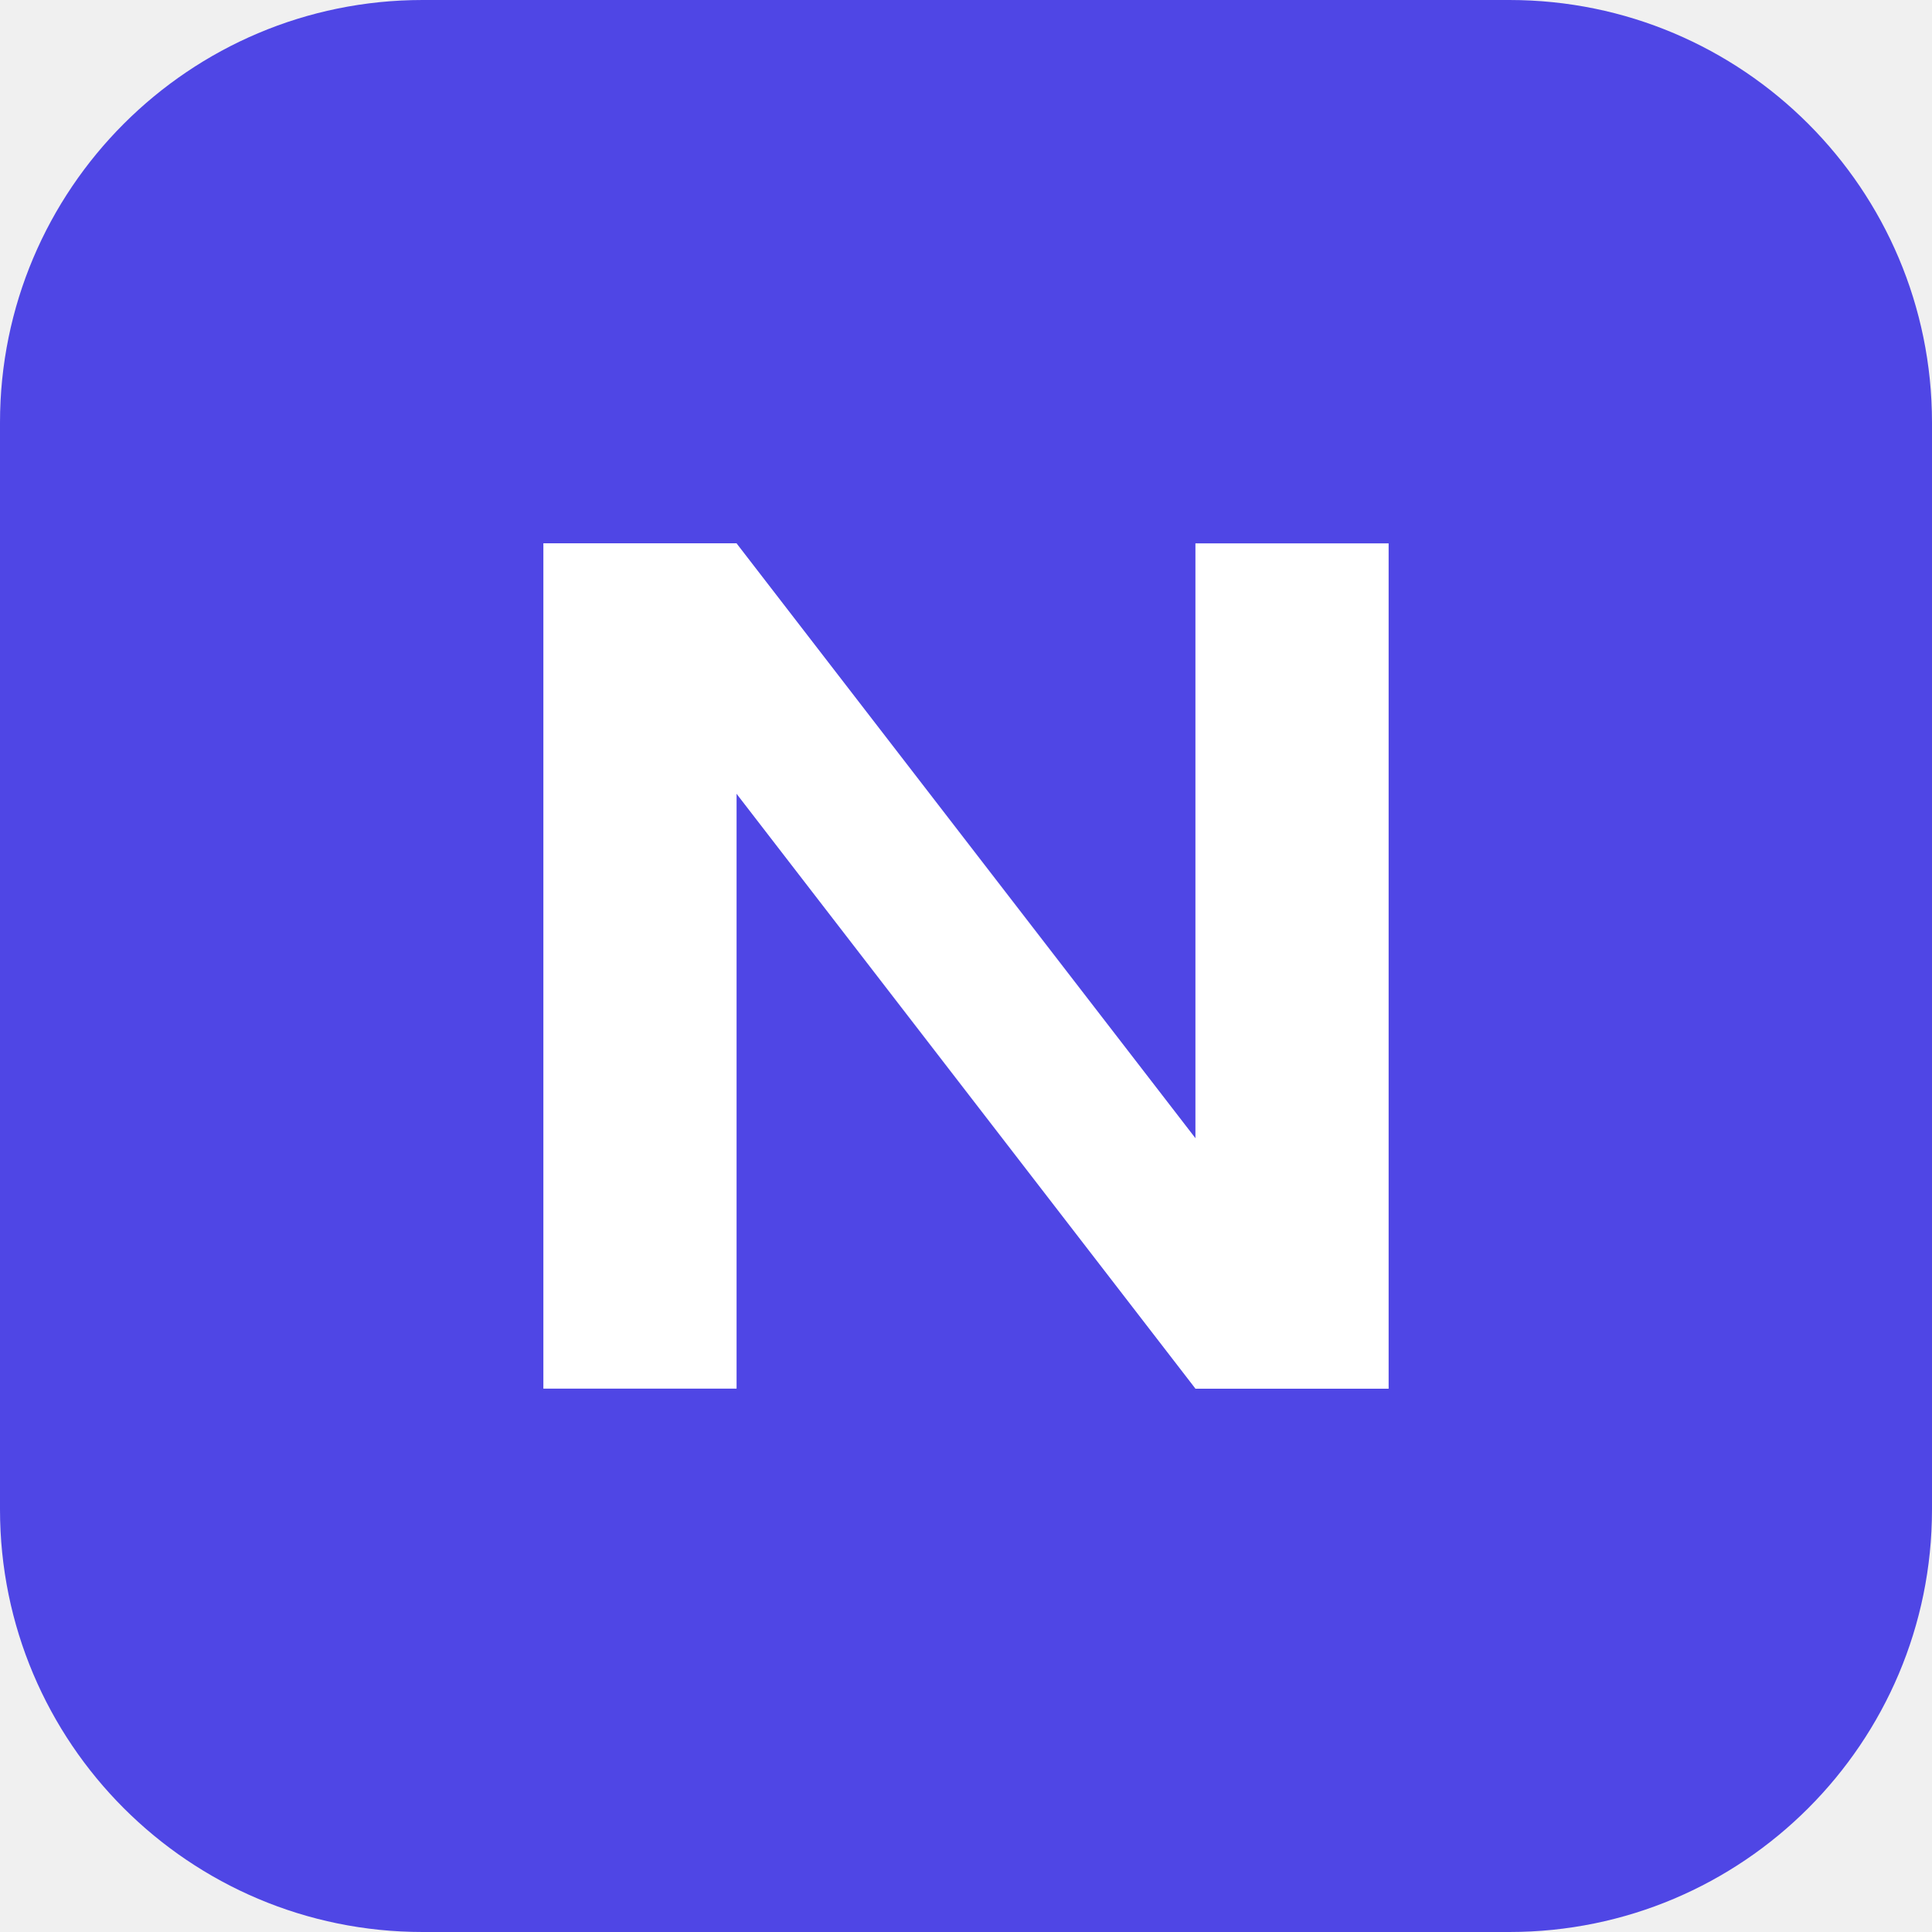
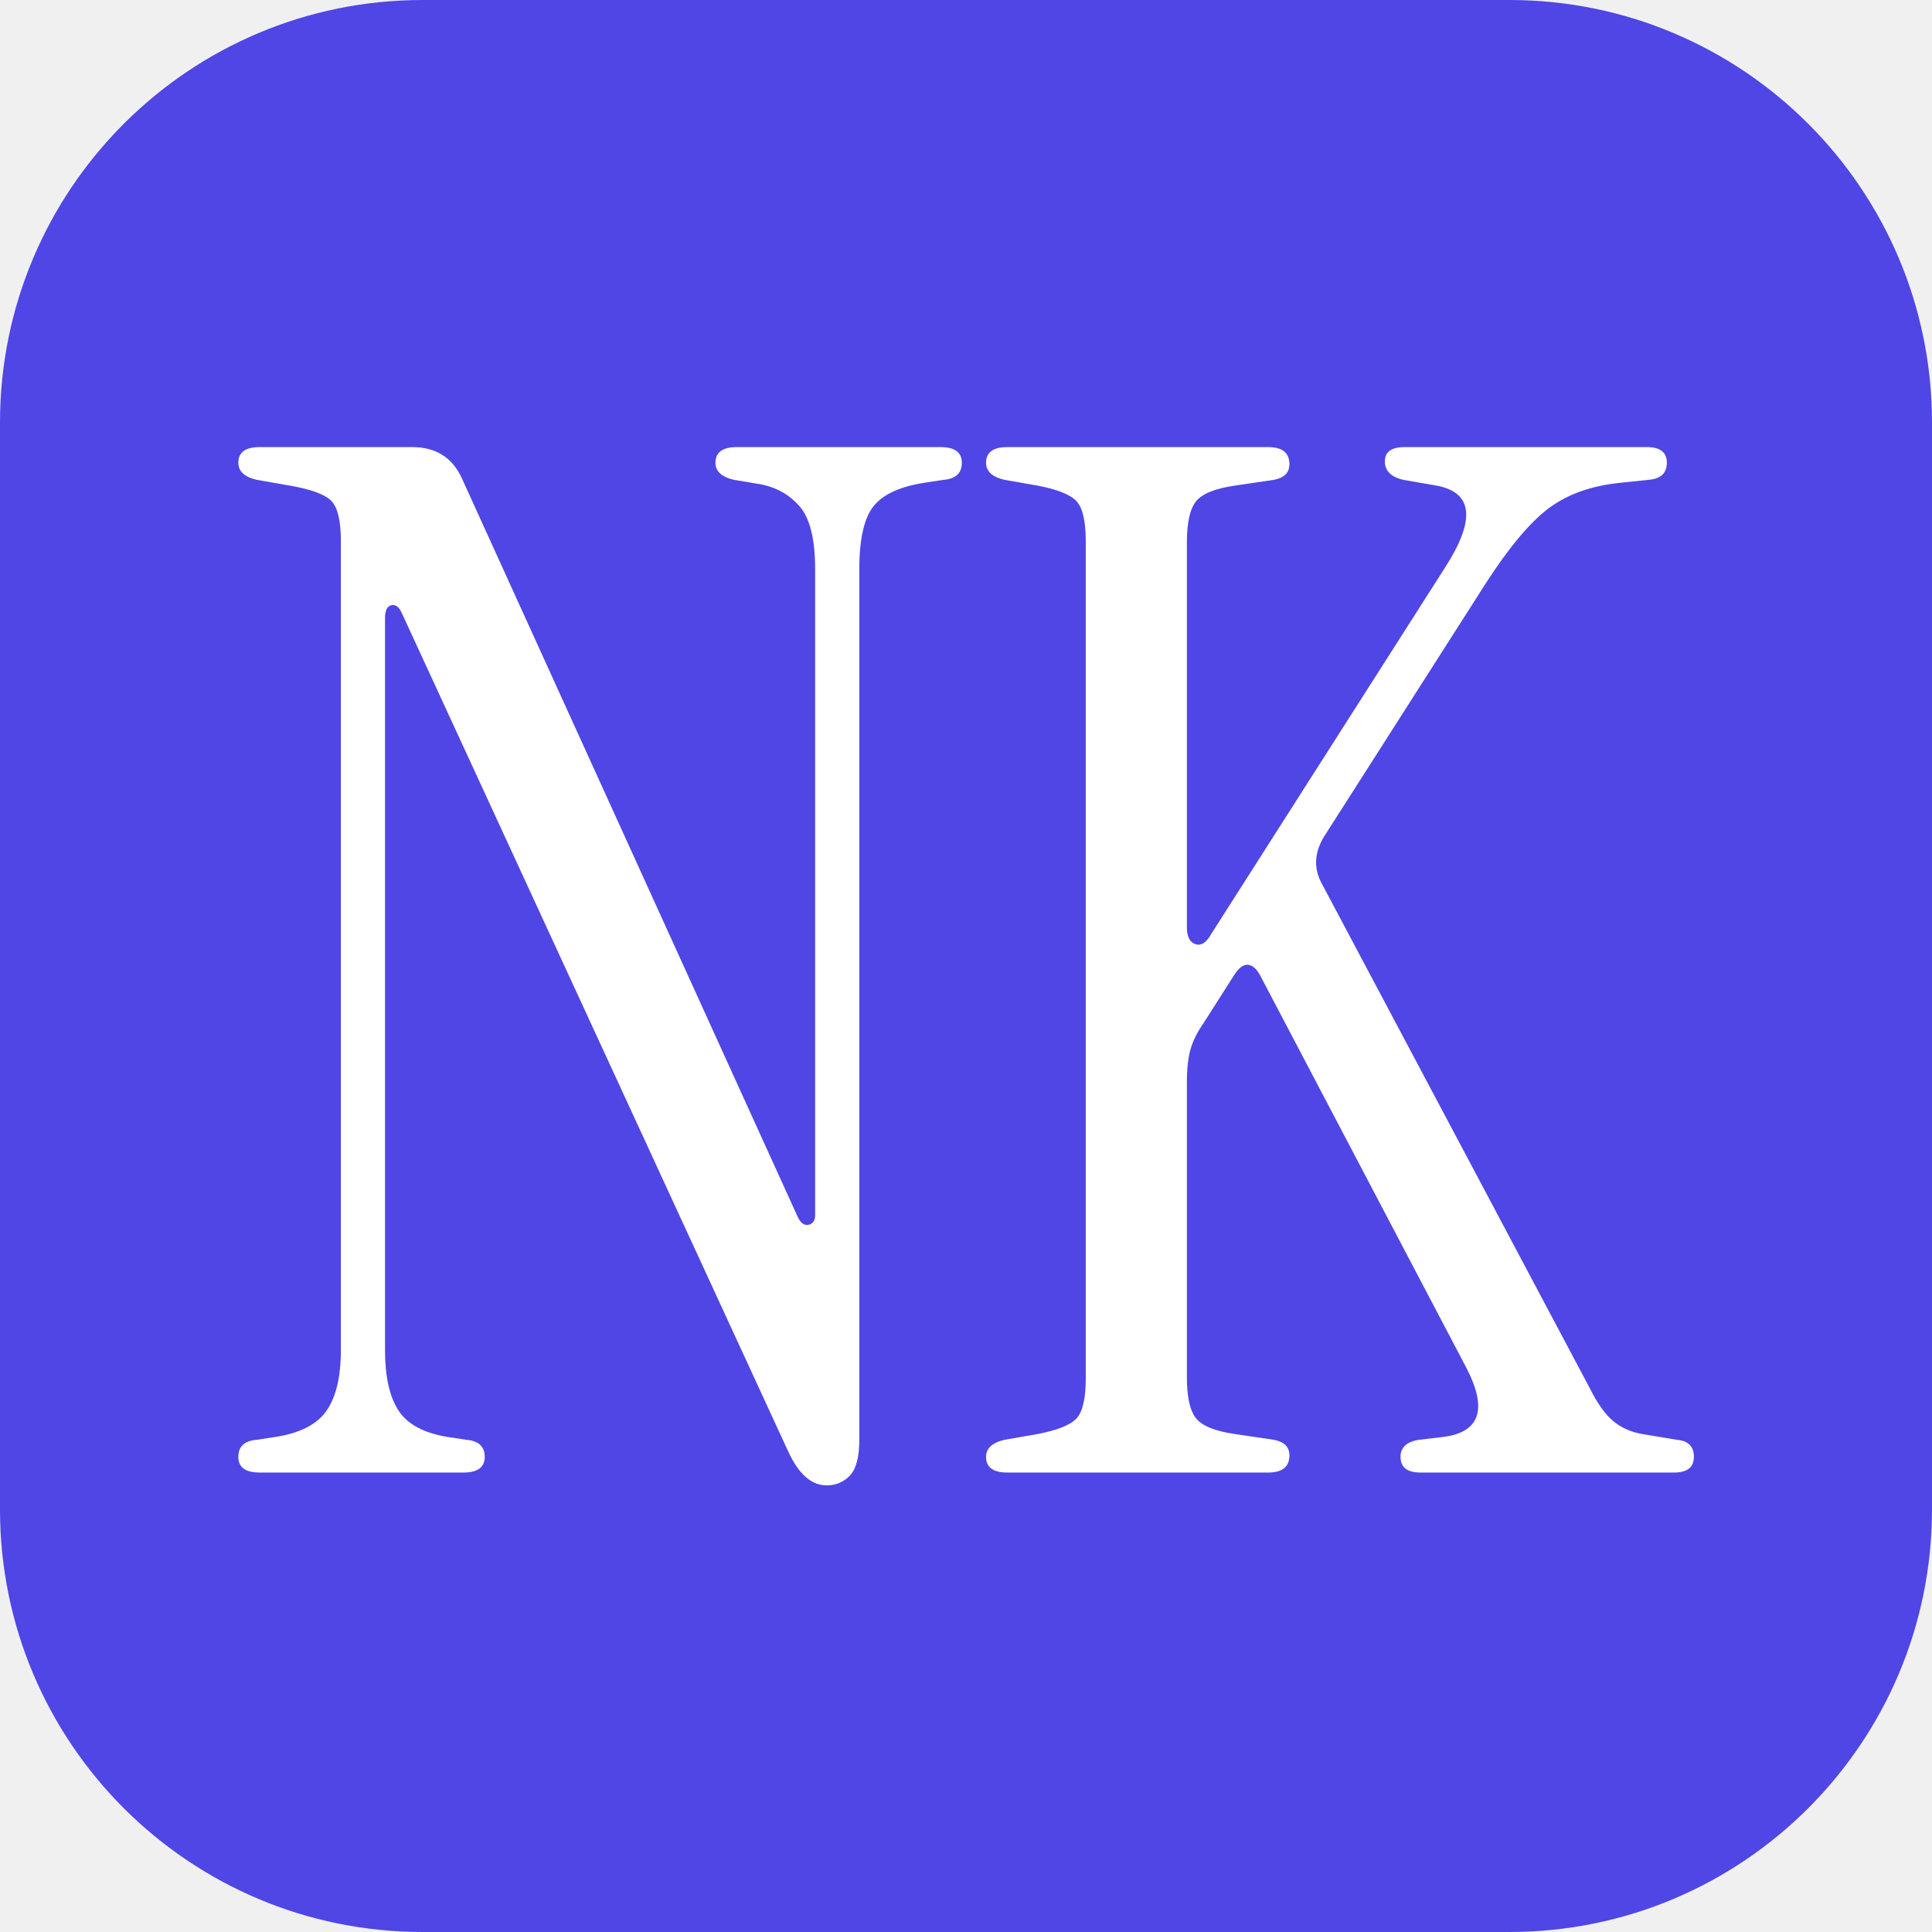
<svg xmlns="http://www.w3.org/2000/svg" viewBox="0 0 32 32" width="32" height="32">
  <rect width="32" height="32" rx="7" fill="#4f46e5" />
-   <g fill="#ffffff">
-     <rect x="9" y="9" width="3.2" height="14" />
-     <rect x="19.8" y="9" width="3.2" height="14" />
-     <polygon points="9,9 12.2,9 23,23 19.8,23" />
+   <g fill="#ffffff" transform="translate(3.57 24.39) scale(0.02359 -0.02359)">
+     <path d="M429.0 -9.0Q413.0 -9.0 402.0 15.0L131.0 603.0Q128.0 610.0 123.5 609.0Q119.0 608.0 119.0 600.0L119.0 86.0Q119.0 58.0 128.5 43.5Q138.0 29.0 163.0 25.0L176.0 23.0Q189.0 22.0 189.0 11.0Q189.0 0.0 174.0 0.0L31.0 0.0Q16.0 0.0 16.0 11.0Q16.0 22.0 29.0 23.0L42.0 25.0Q68.0 29.0 78.0 43.5Q88.0 58.0 88.0 86.0L88.0 654.0Q88.0 675.0 81.5 682.0Q75.0 689.0 52.0 693.0L29.0 697.0Q16.0 700.0 16.0 709.0Q16.0 720.0 31.0 720.0L138.0 720.0Q163.0 720.0 173.0 698.0L409.0 179.0Q412.0 173.0 416.5 174.0Q421.0 175.0 421.0 181.0L421.0 634.0Q421.0 666.0 410.0 678.5Q399.0 691.0 382.0 694.0L364.0 697.0Q351.0 700.0 351.0 709.0Q351.0 720.0 366.0 720.0L509.0 720.0Q524.0 720.0 524.0 709.0Q524.0 698.0 511.0 697.0L498.0 695.0Q472.0 691.0 462.0 678.5Q452.0 666.0 452.0 634.0L452.0 23.0Q452.0 5.0 445.5 -2.0Q439.0 -9.0 429.0 -9.0Z" />
+     <path d="M34.0 0.0Q19.0 0.0 19.0 11.0Q19.0 20.0 32.0 23.0L55.0 27.0Q76.0 31.0 82.5 38.0Q89.0 45.0 89.0 66.0L89.0 654.0Q89.0 675.0 82.5 682.0Q76.0 689.0 55.0 693.0L32.0 697.0Q19.0 700.0 19.0 709.0Q19.0 720.0 34.0 720.0L217.0 720.0Q232.0 720.0 232.0 708.0Q232.0 699.0 221.0 697.0L194.0 693.0Q173.0 690.0 166.5 682.0Q160.0 674.0 160.0 653.0L160.0 383.0Q160.0 373.0 166.0 371.0Q172.0 369.0 177.0 378.0L341.0 635.0Q374.0 686.0 335.0 693.0L312.0 697.0Q299.0 700.0 299.0 710.0Q299.0 720.0 313.0 720.0L483.0 720.0Q497.0 720.0 497.0 709.0Q497.0 698.0 484.0 697.0L465.0 695.0Q434.0 692.0 414.0 677.0Q394.0 662.0 369.0 623.0L256.0 446.0Q246.0 429.0 255.0 413.0L443.0 59.0Q451.0 43.0 459.5 36.0Q468.0 29.0 480.0 27.0L504.0 23.0Q516.0 22.0 516.0 11.0Q516.0 0.0 502.0 0.0L324.0 0.0Q310.0 0.0 310.0 11.0Q310.0 21.0 323.0 23.0L340.0 25.0Q379.0 30.0 356.0 74.0L212.0 348.0Q208.0 356.0 203.0 356.5Q198.0 357.0 193.0 349.0L172.0 316.0Q165.0 306.0 162.5 297.0Q160.0 288.0 160.0 274.0L160.0 67.0Q160.0 46.0 166.5 38.0Q173.0 30.0 194.0 27.0L221.0 23.0Q232.0 21.0 232.0 12.0Q232.0 0.0 217.0 0.0L34.0 0.0Z" transform="translate(522 0)" />
  </g>
</svg>
